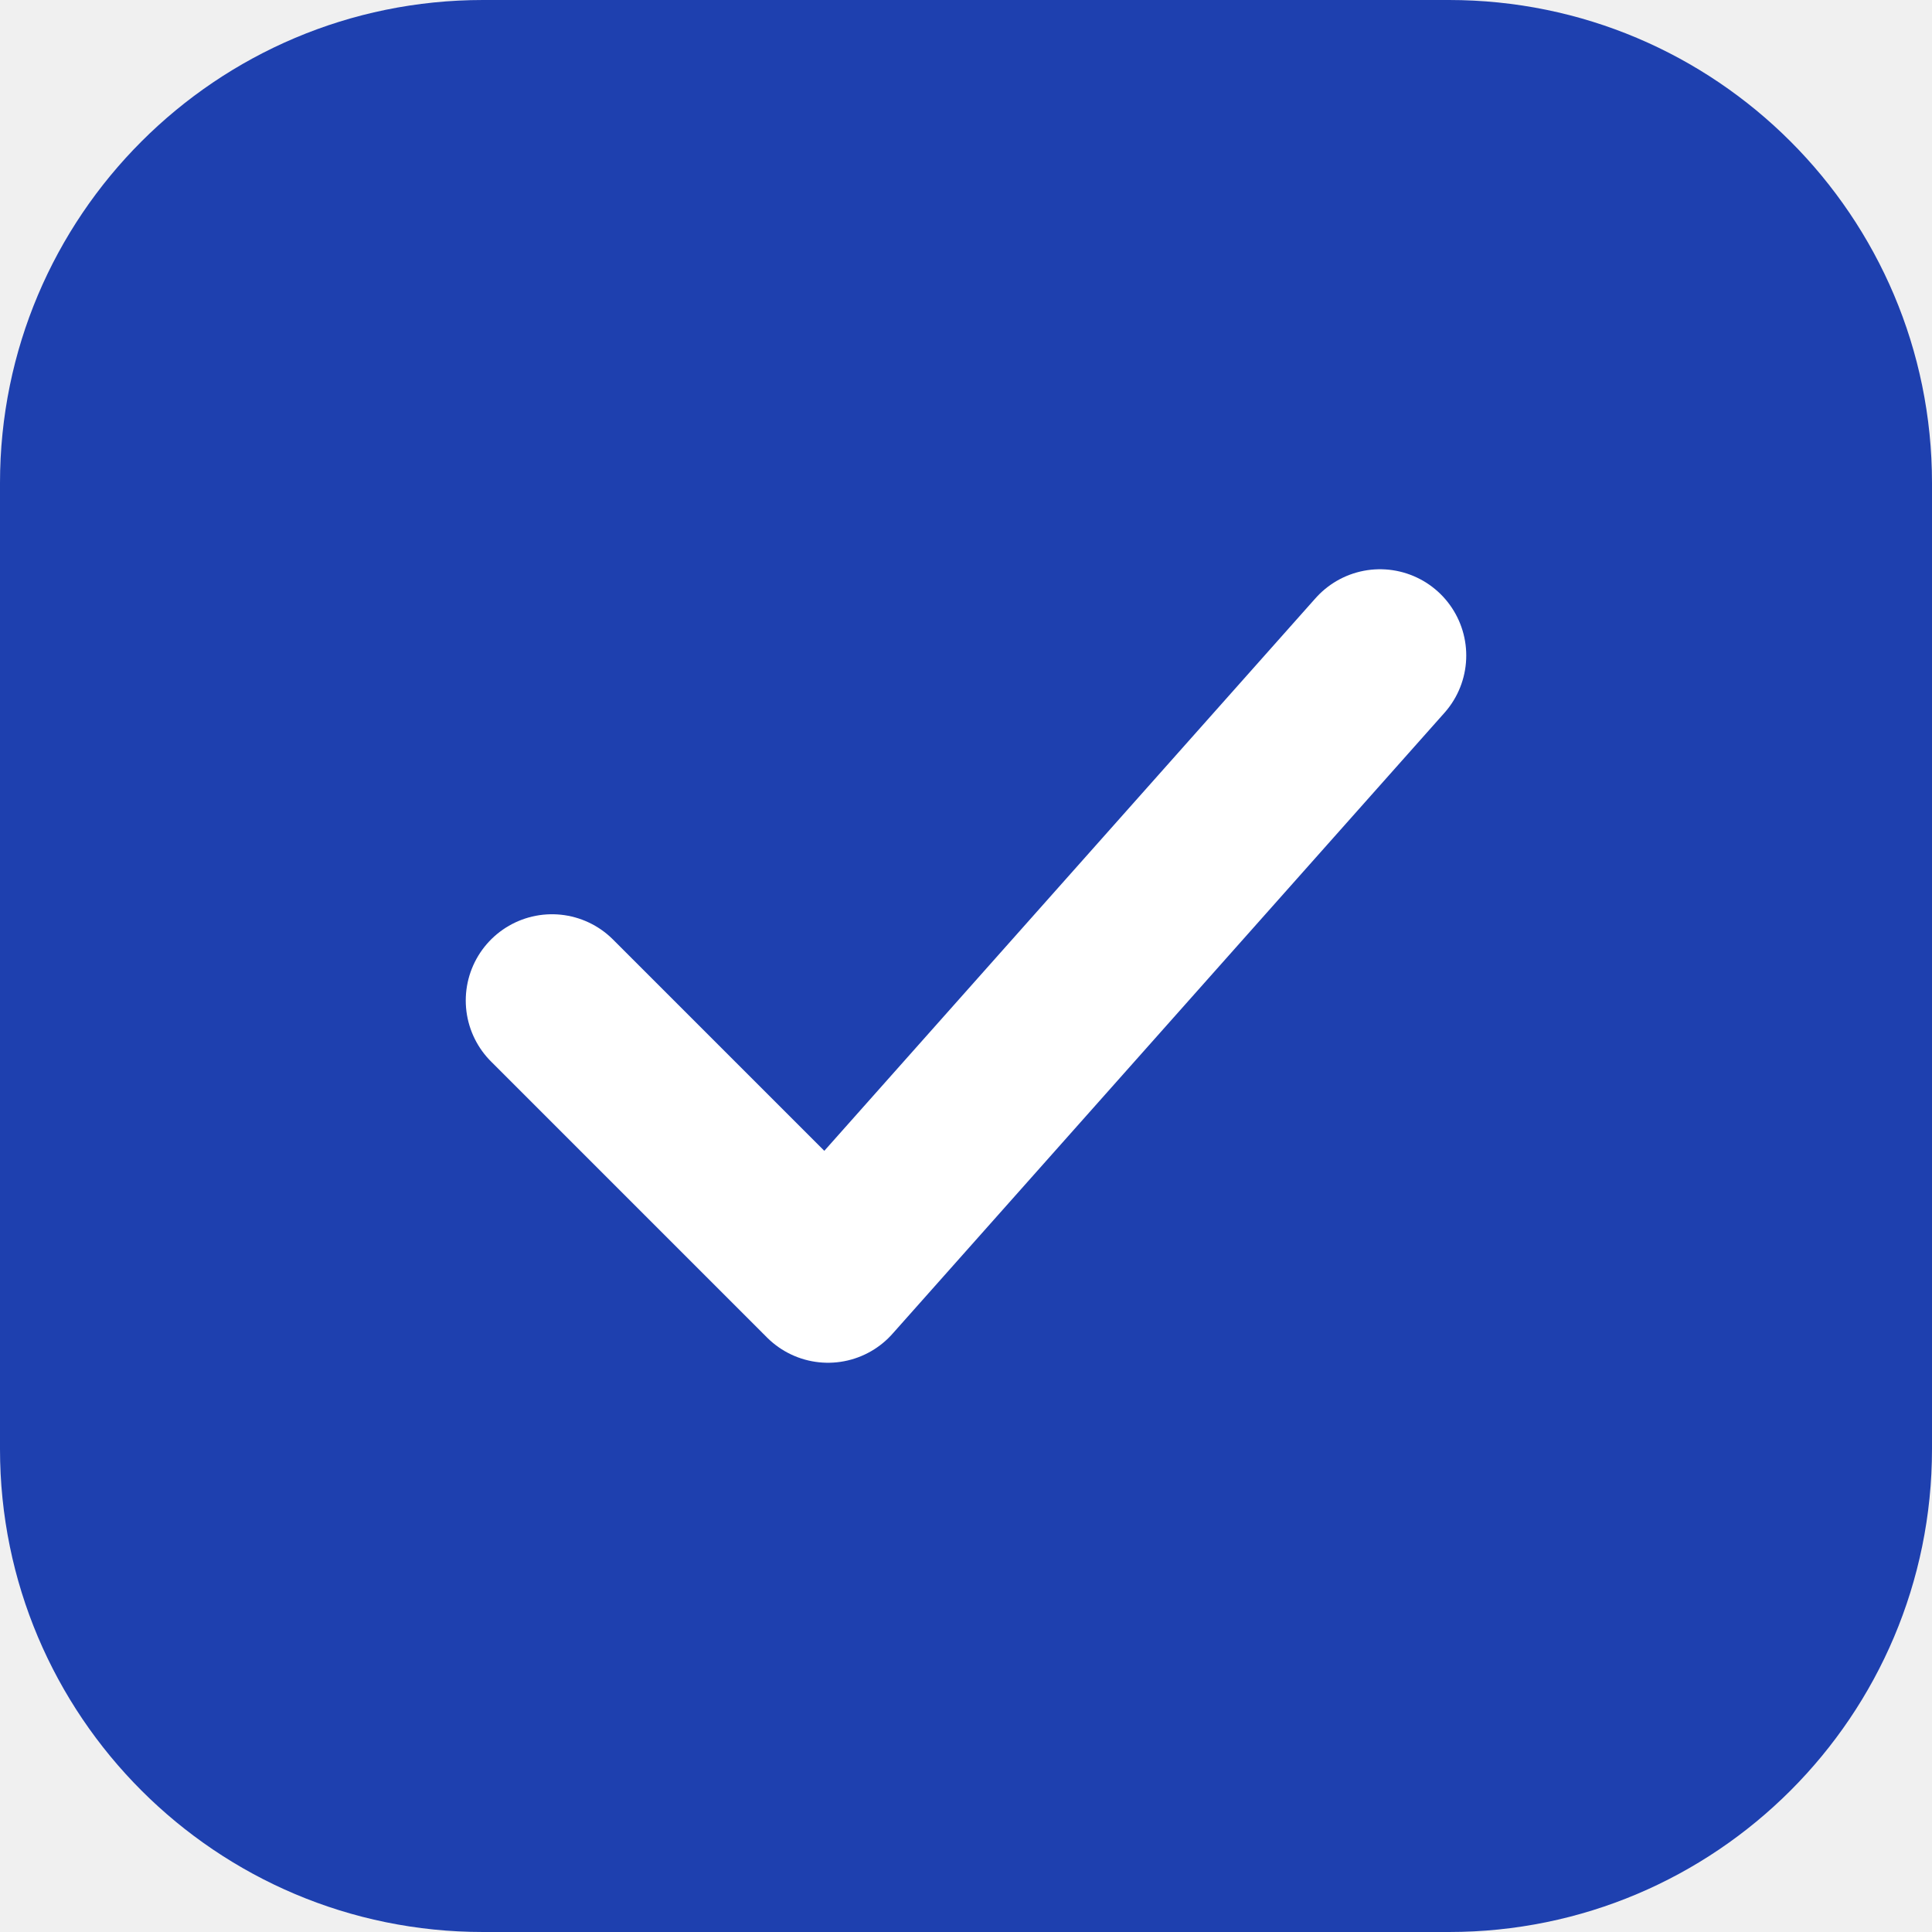
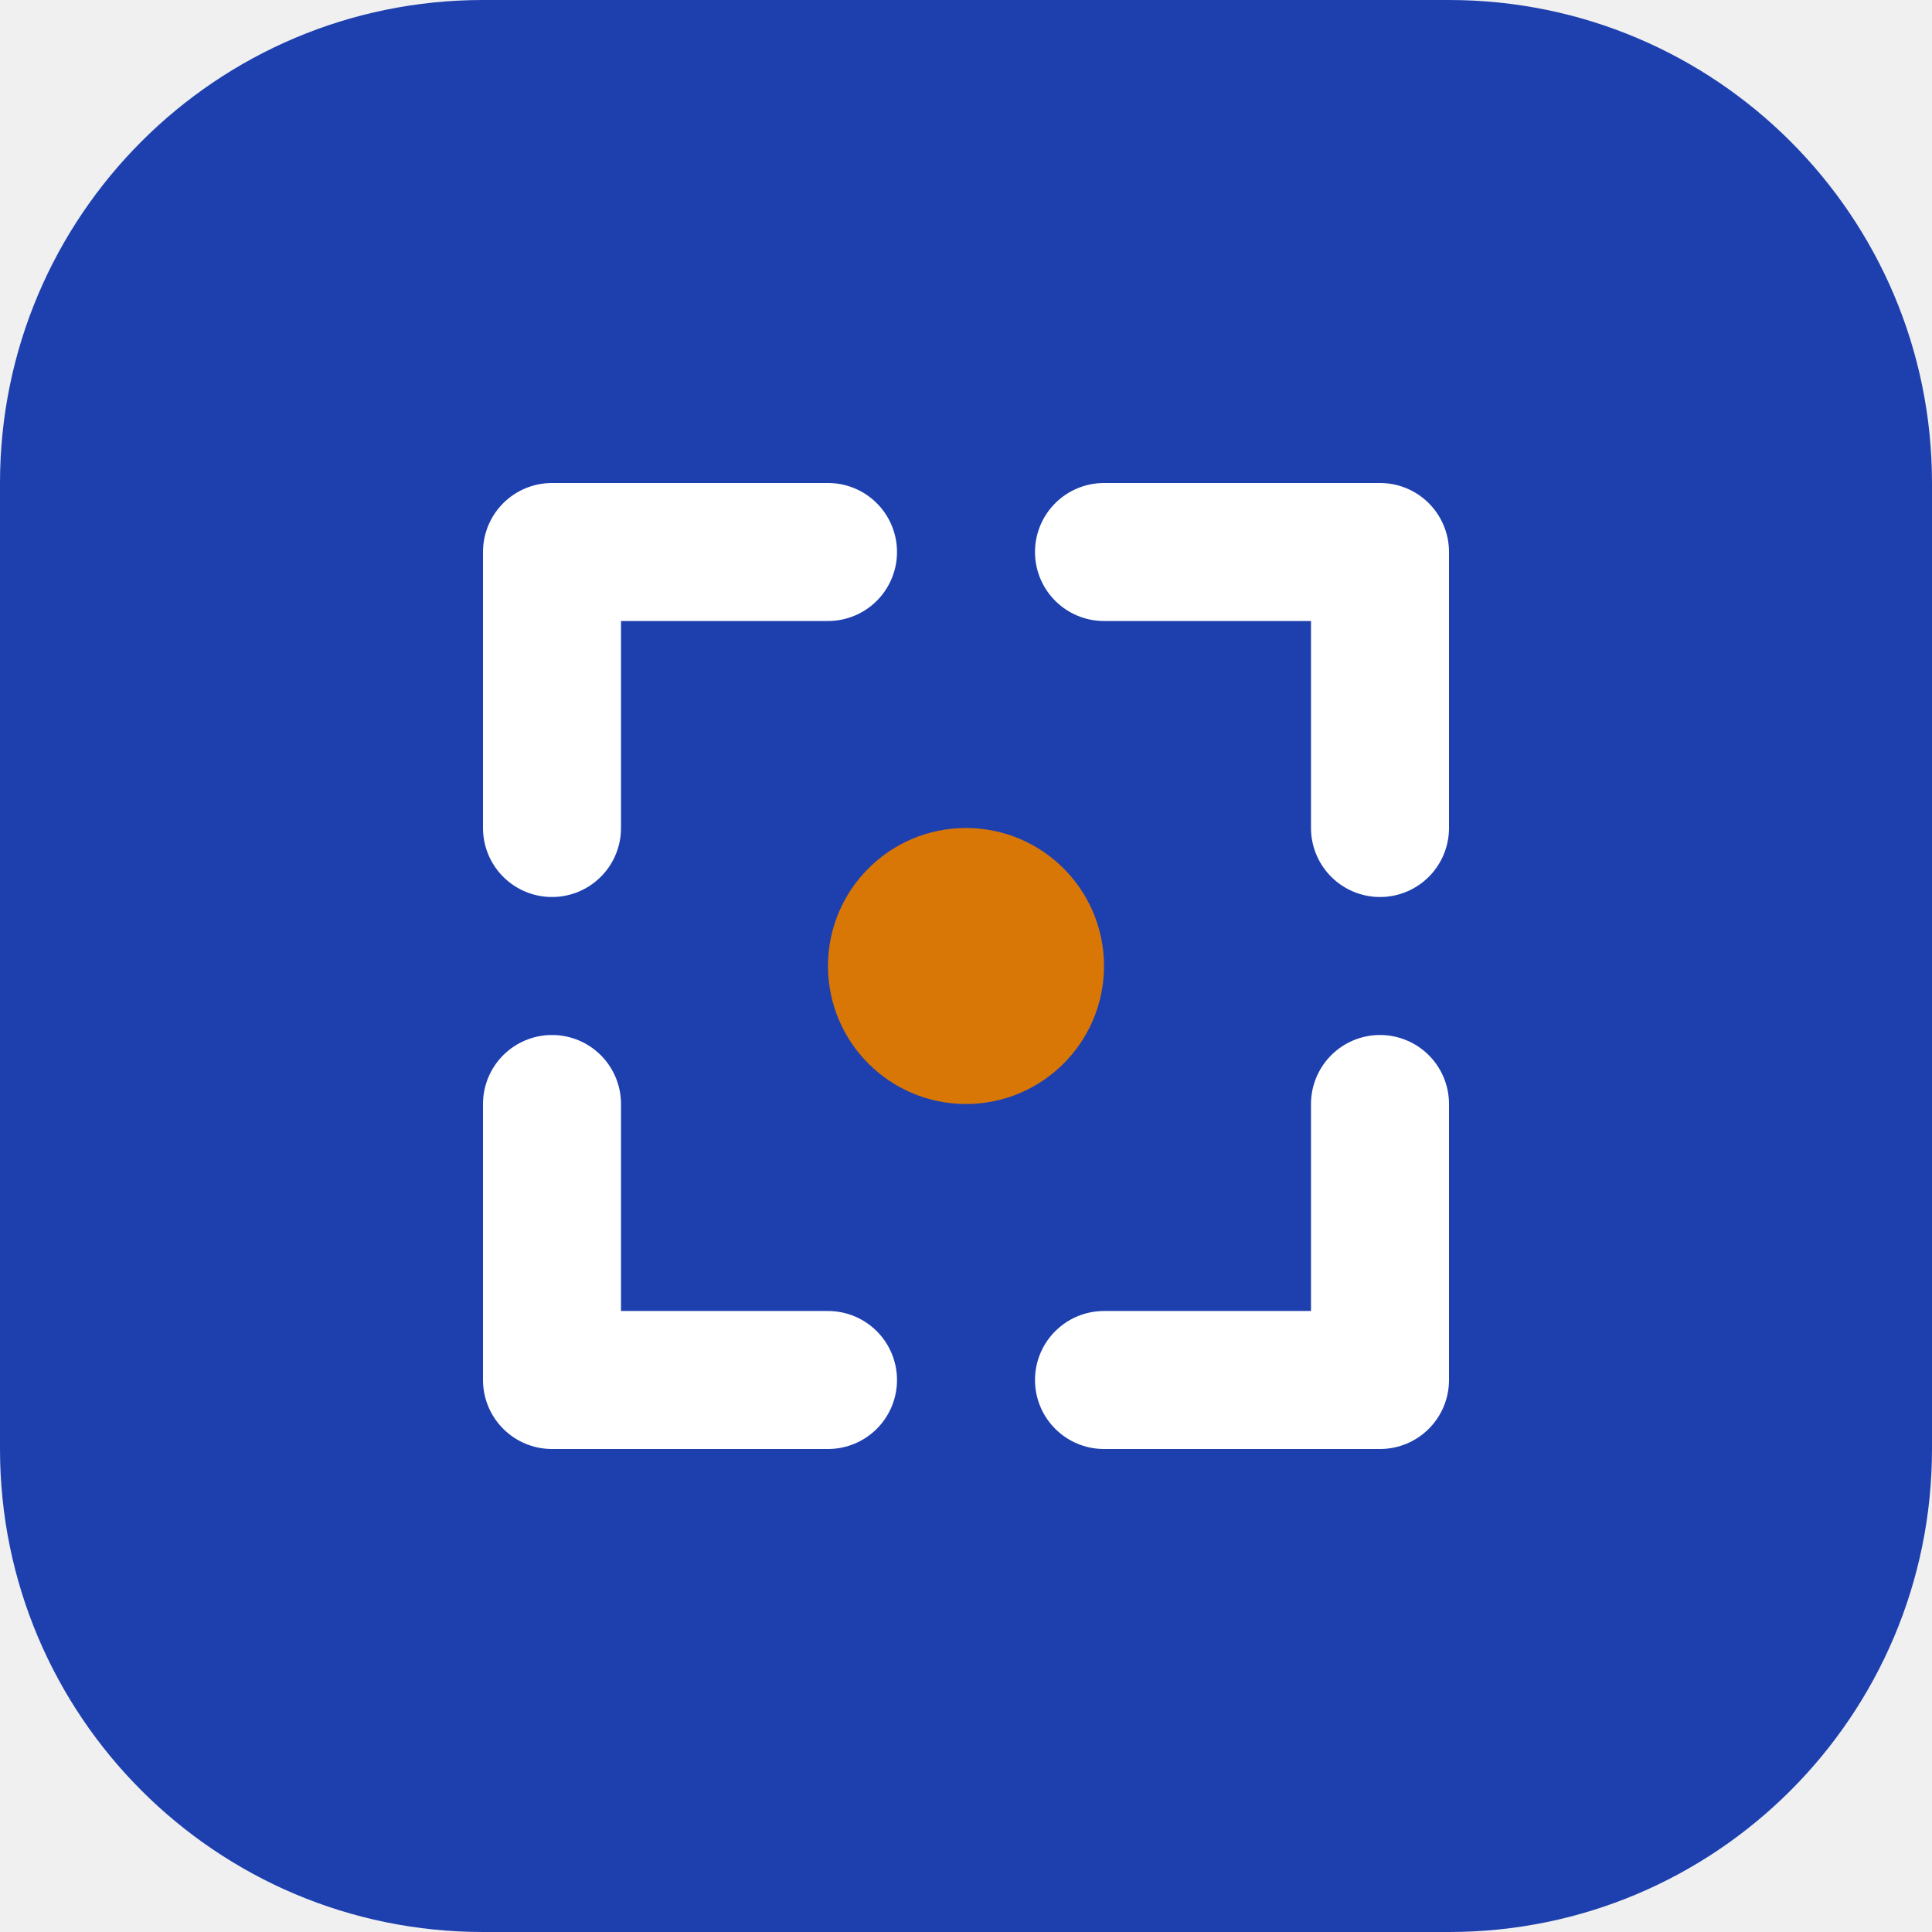
<svg xmlns="http://www.w3.org/2000/svg" width="28" height="28" viewBox="0 0 28 28" fill="none">
  <rect width="28" height="28" rx="7" fill="#1E40AF" />
-   <path d="M8 14.5l4 4 8-9" stroke="white" stroke-width="2.5" stroke-linecap="round" stroke-linejoin="round" />
+   <path d="M8 12V8h4M16 8h4v4M20 16v4h-4M12 20H8v-4" stroke="white" stroke-width="2" stroke-linecap="round" stroke-linejoin="round" />
+   <circle cx="14" cy="14" r="2" fill="#D97706" />
</svg>
